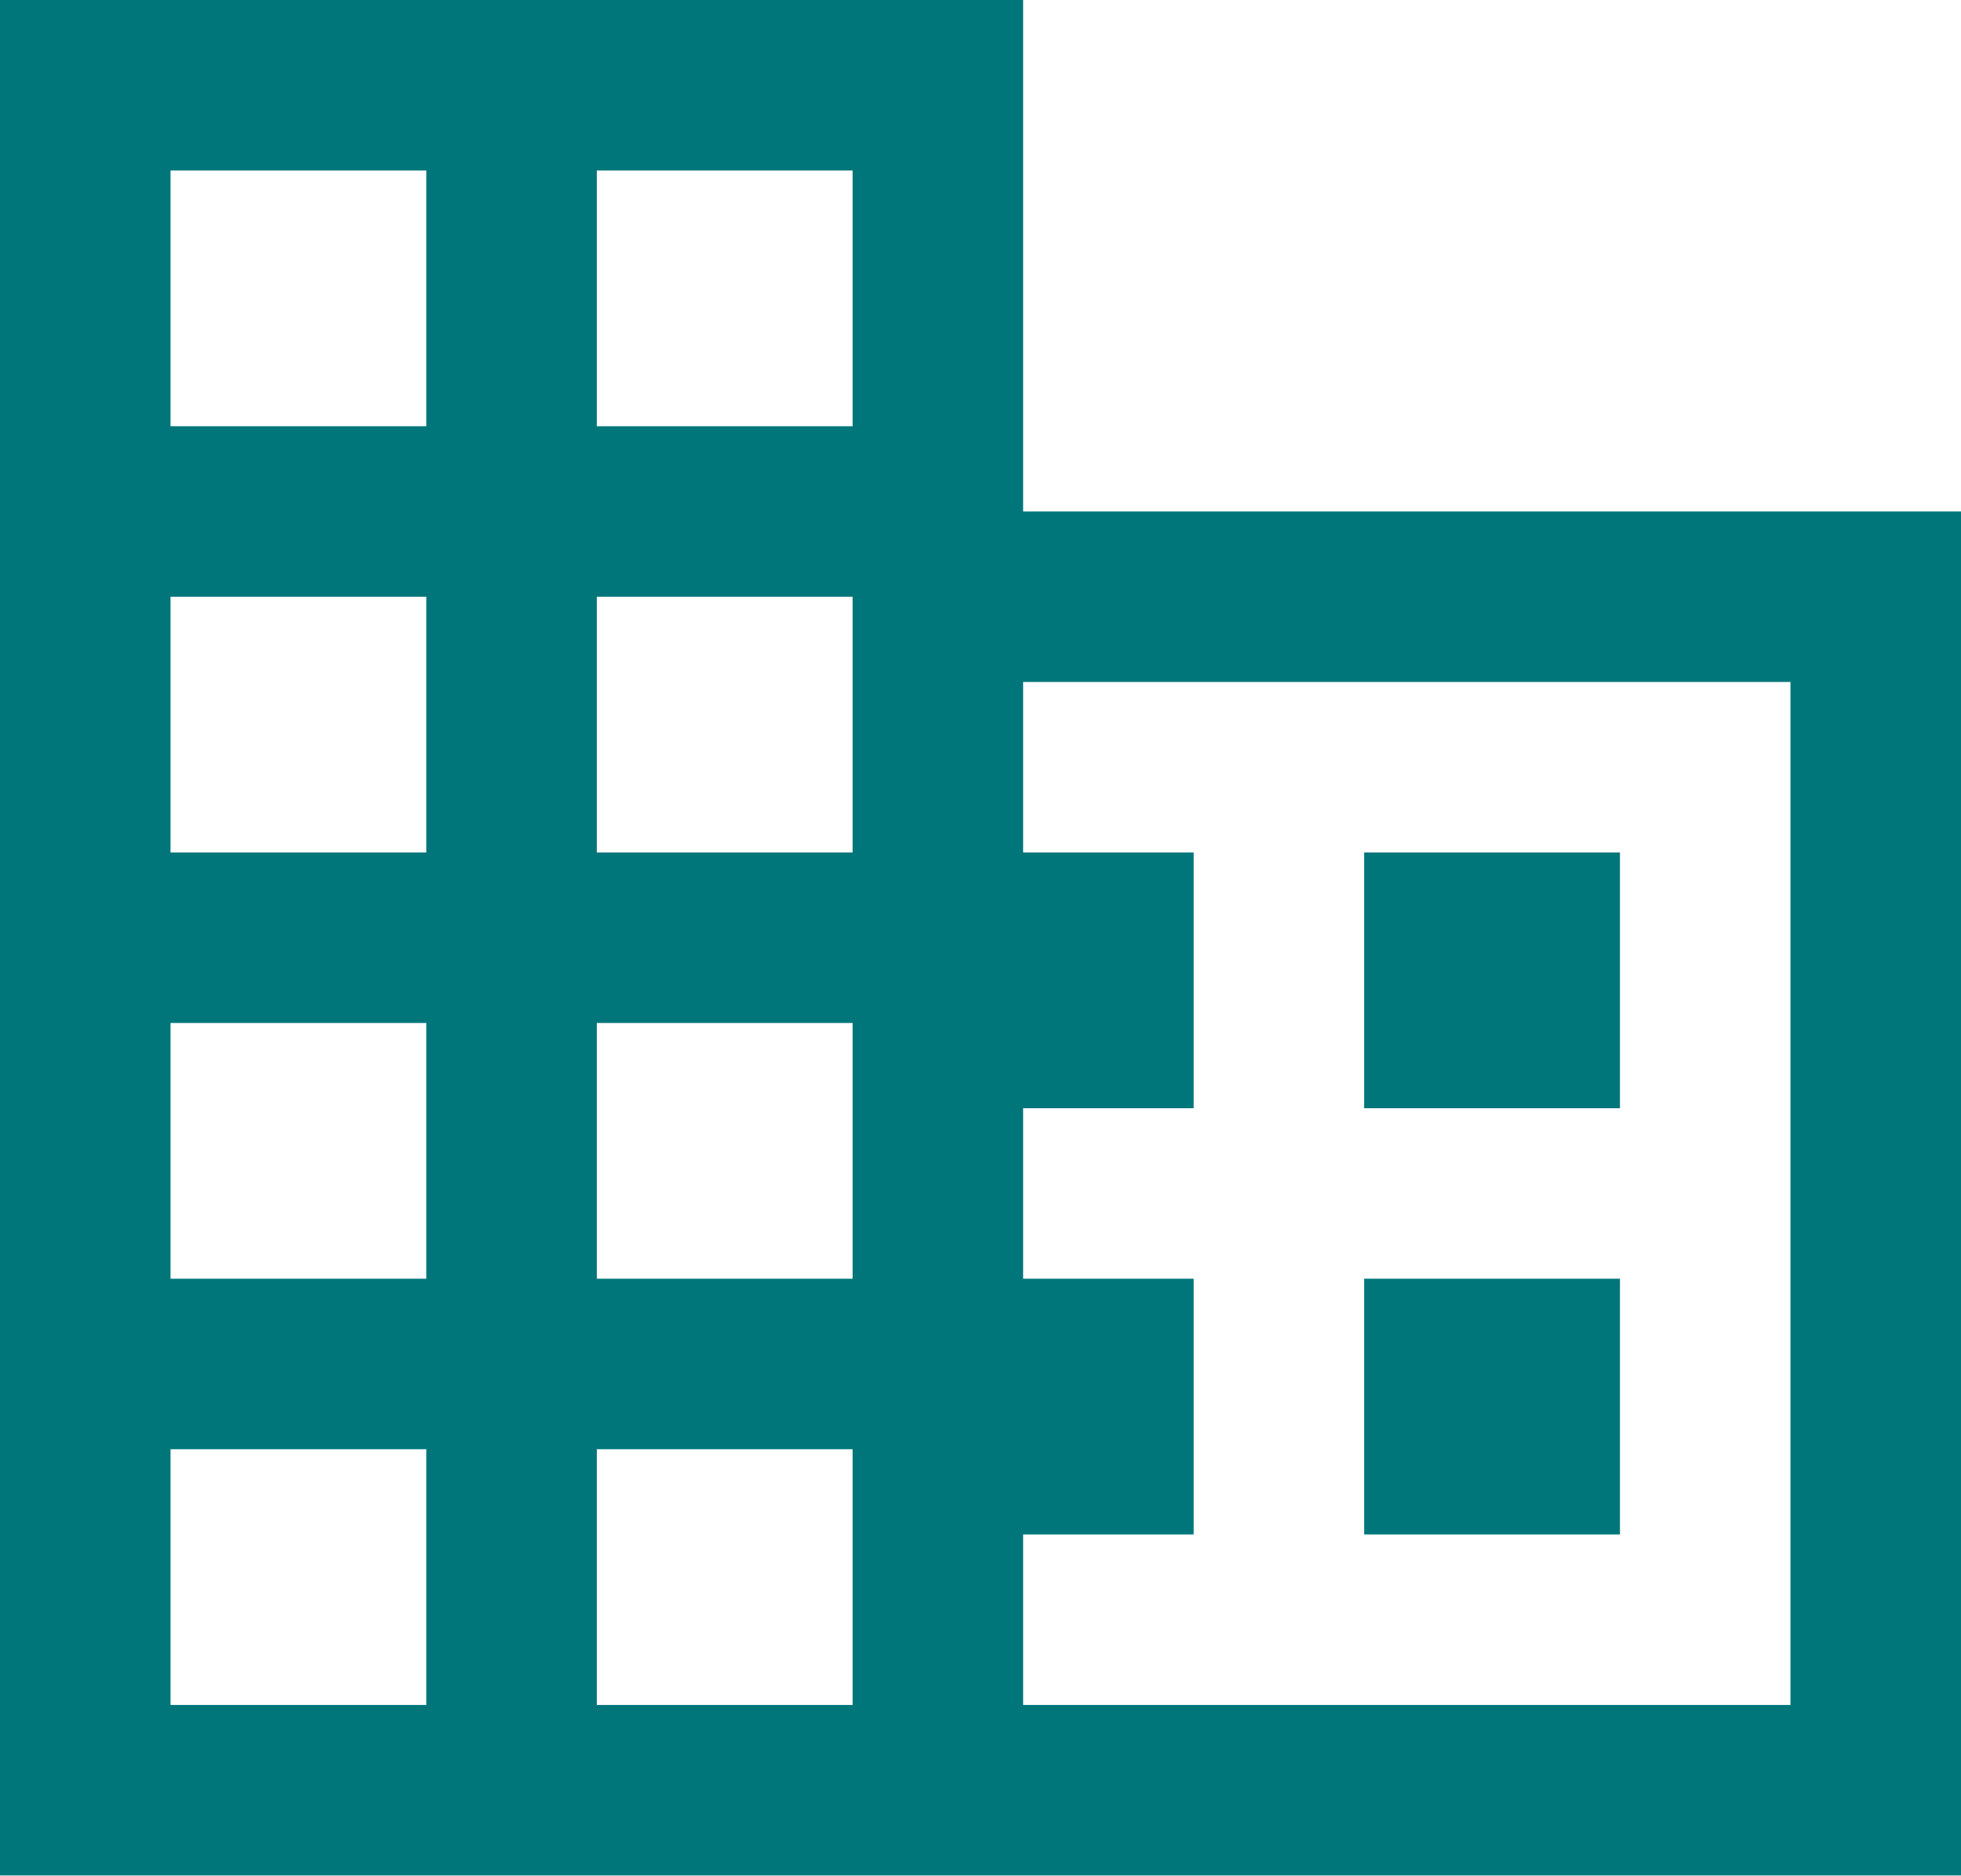
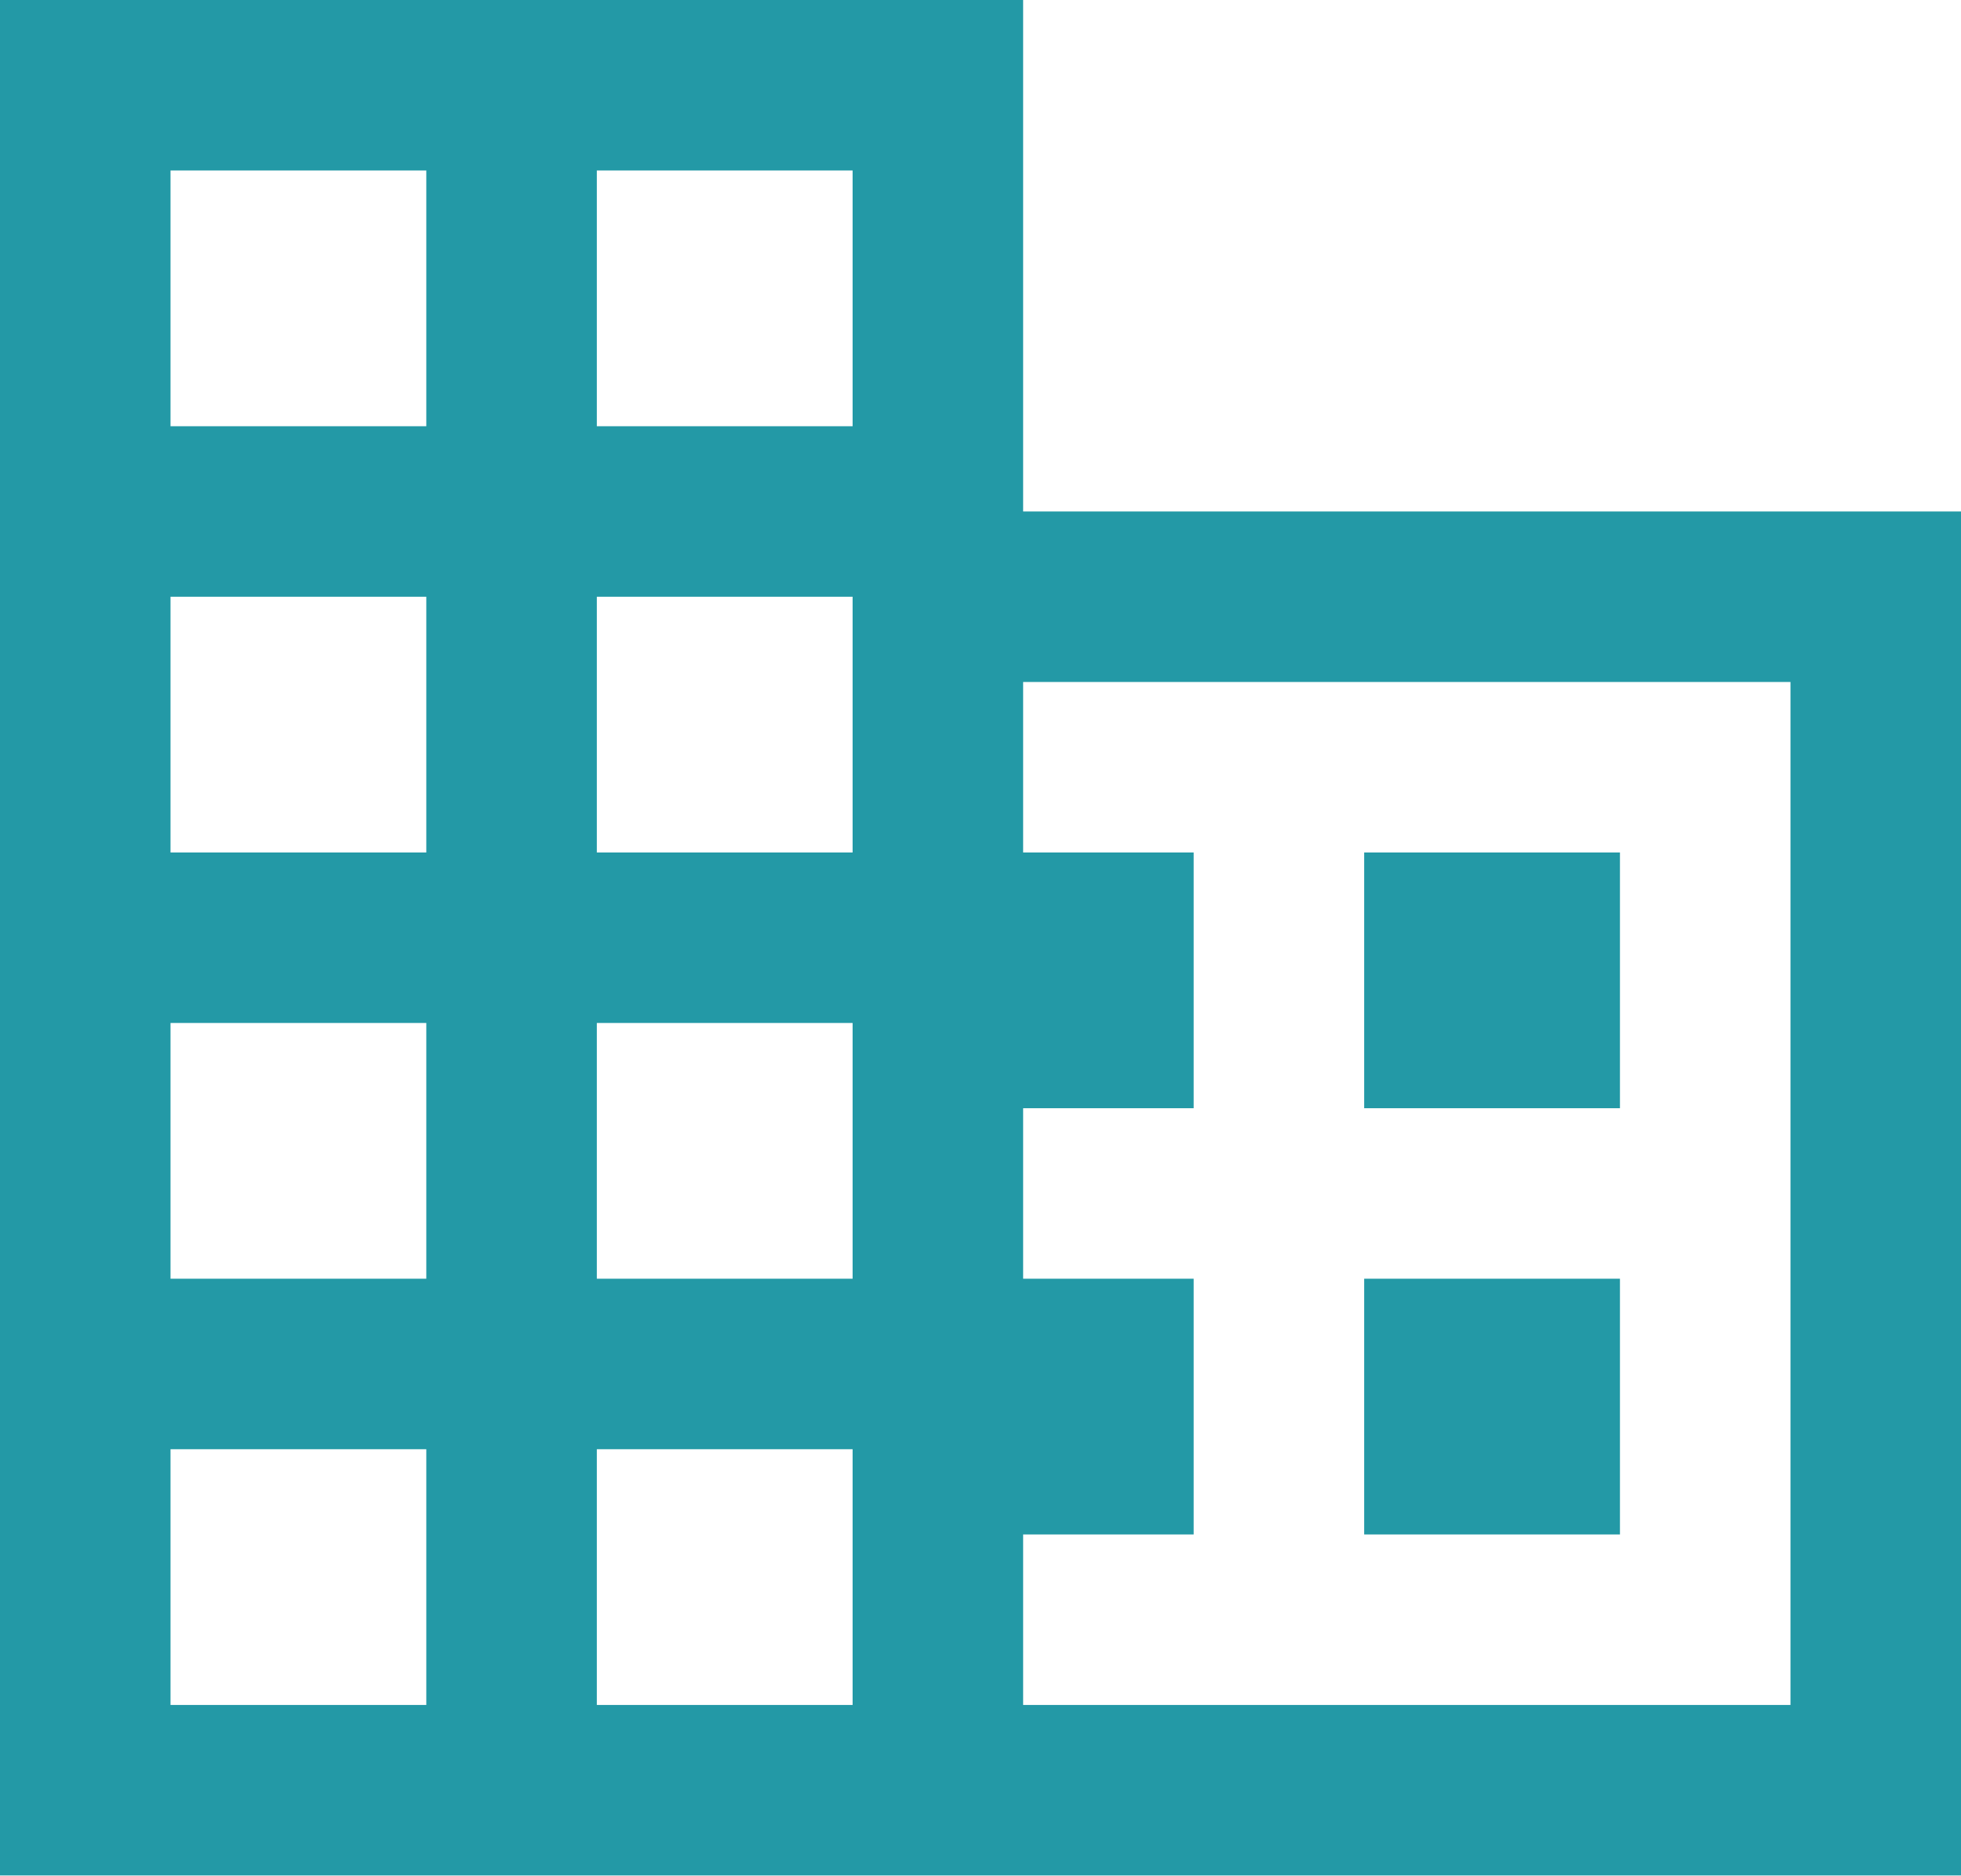
- <svg xmlns="http://www.w3.org/2000/svg" fill="#00767A" width="23" height="22" viewBox="0 0 23 22">
+ <svg xmlns="http://www.w3.org/2000/svg" fill="#2399A6" width="23" height="22" viewBox="0 0 23 22">
  <path d="M12,6V0H0V22H23V6ZM5,20H2V17H5Zm0-5H2V12H5Zm0-5H2V7H5ZM5,5H2V2H5Zm5,15H7V17h3Zm0-5H7V12h3Zm0-5H7V7h3Zm0-5H7V2h3ZM21,20H12V18h2V15H12V13h2V10H12V8h9ZM19,10H16v3h3Zm0,5H16v3h3Z" />
</svg>
